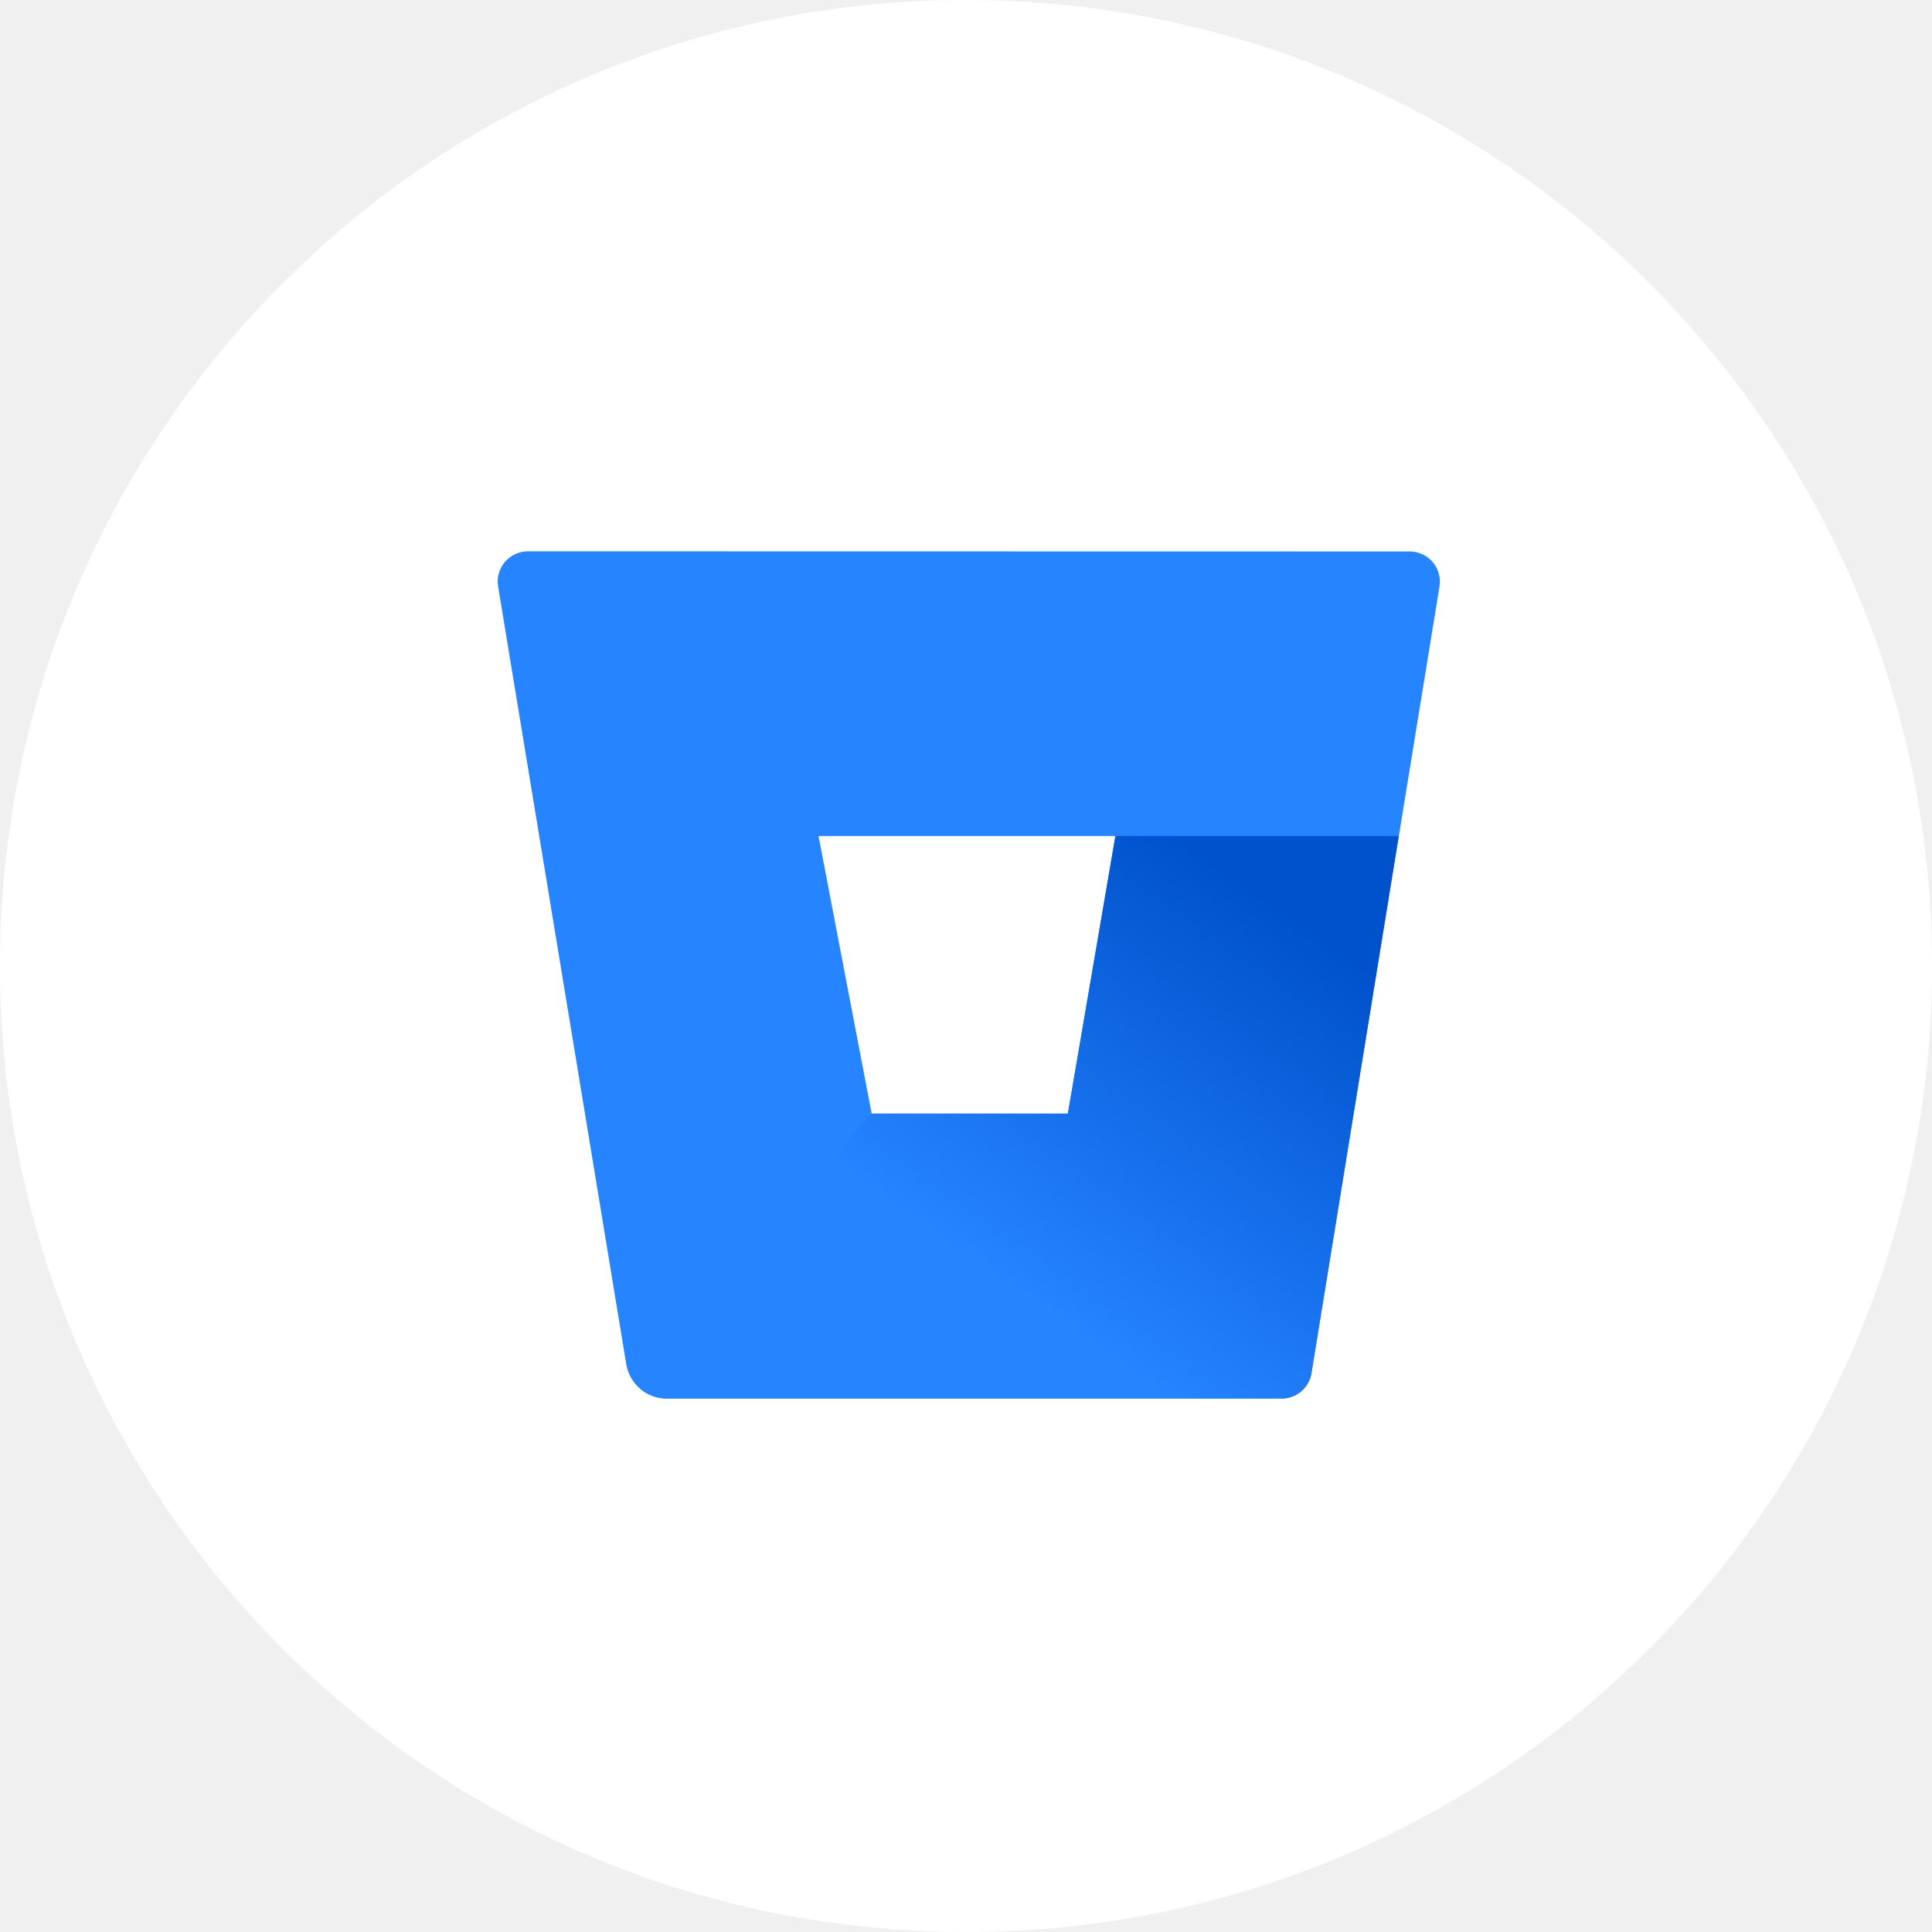
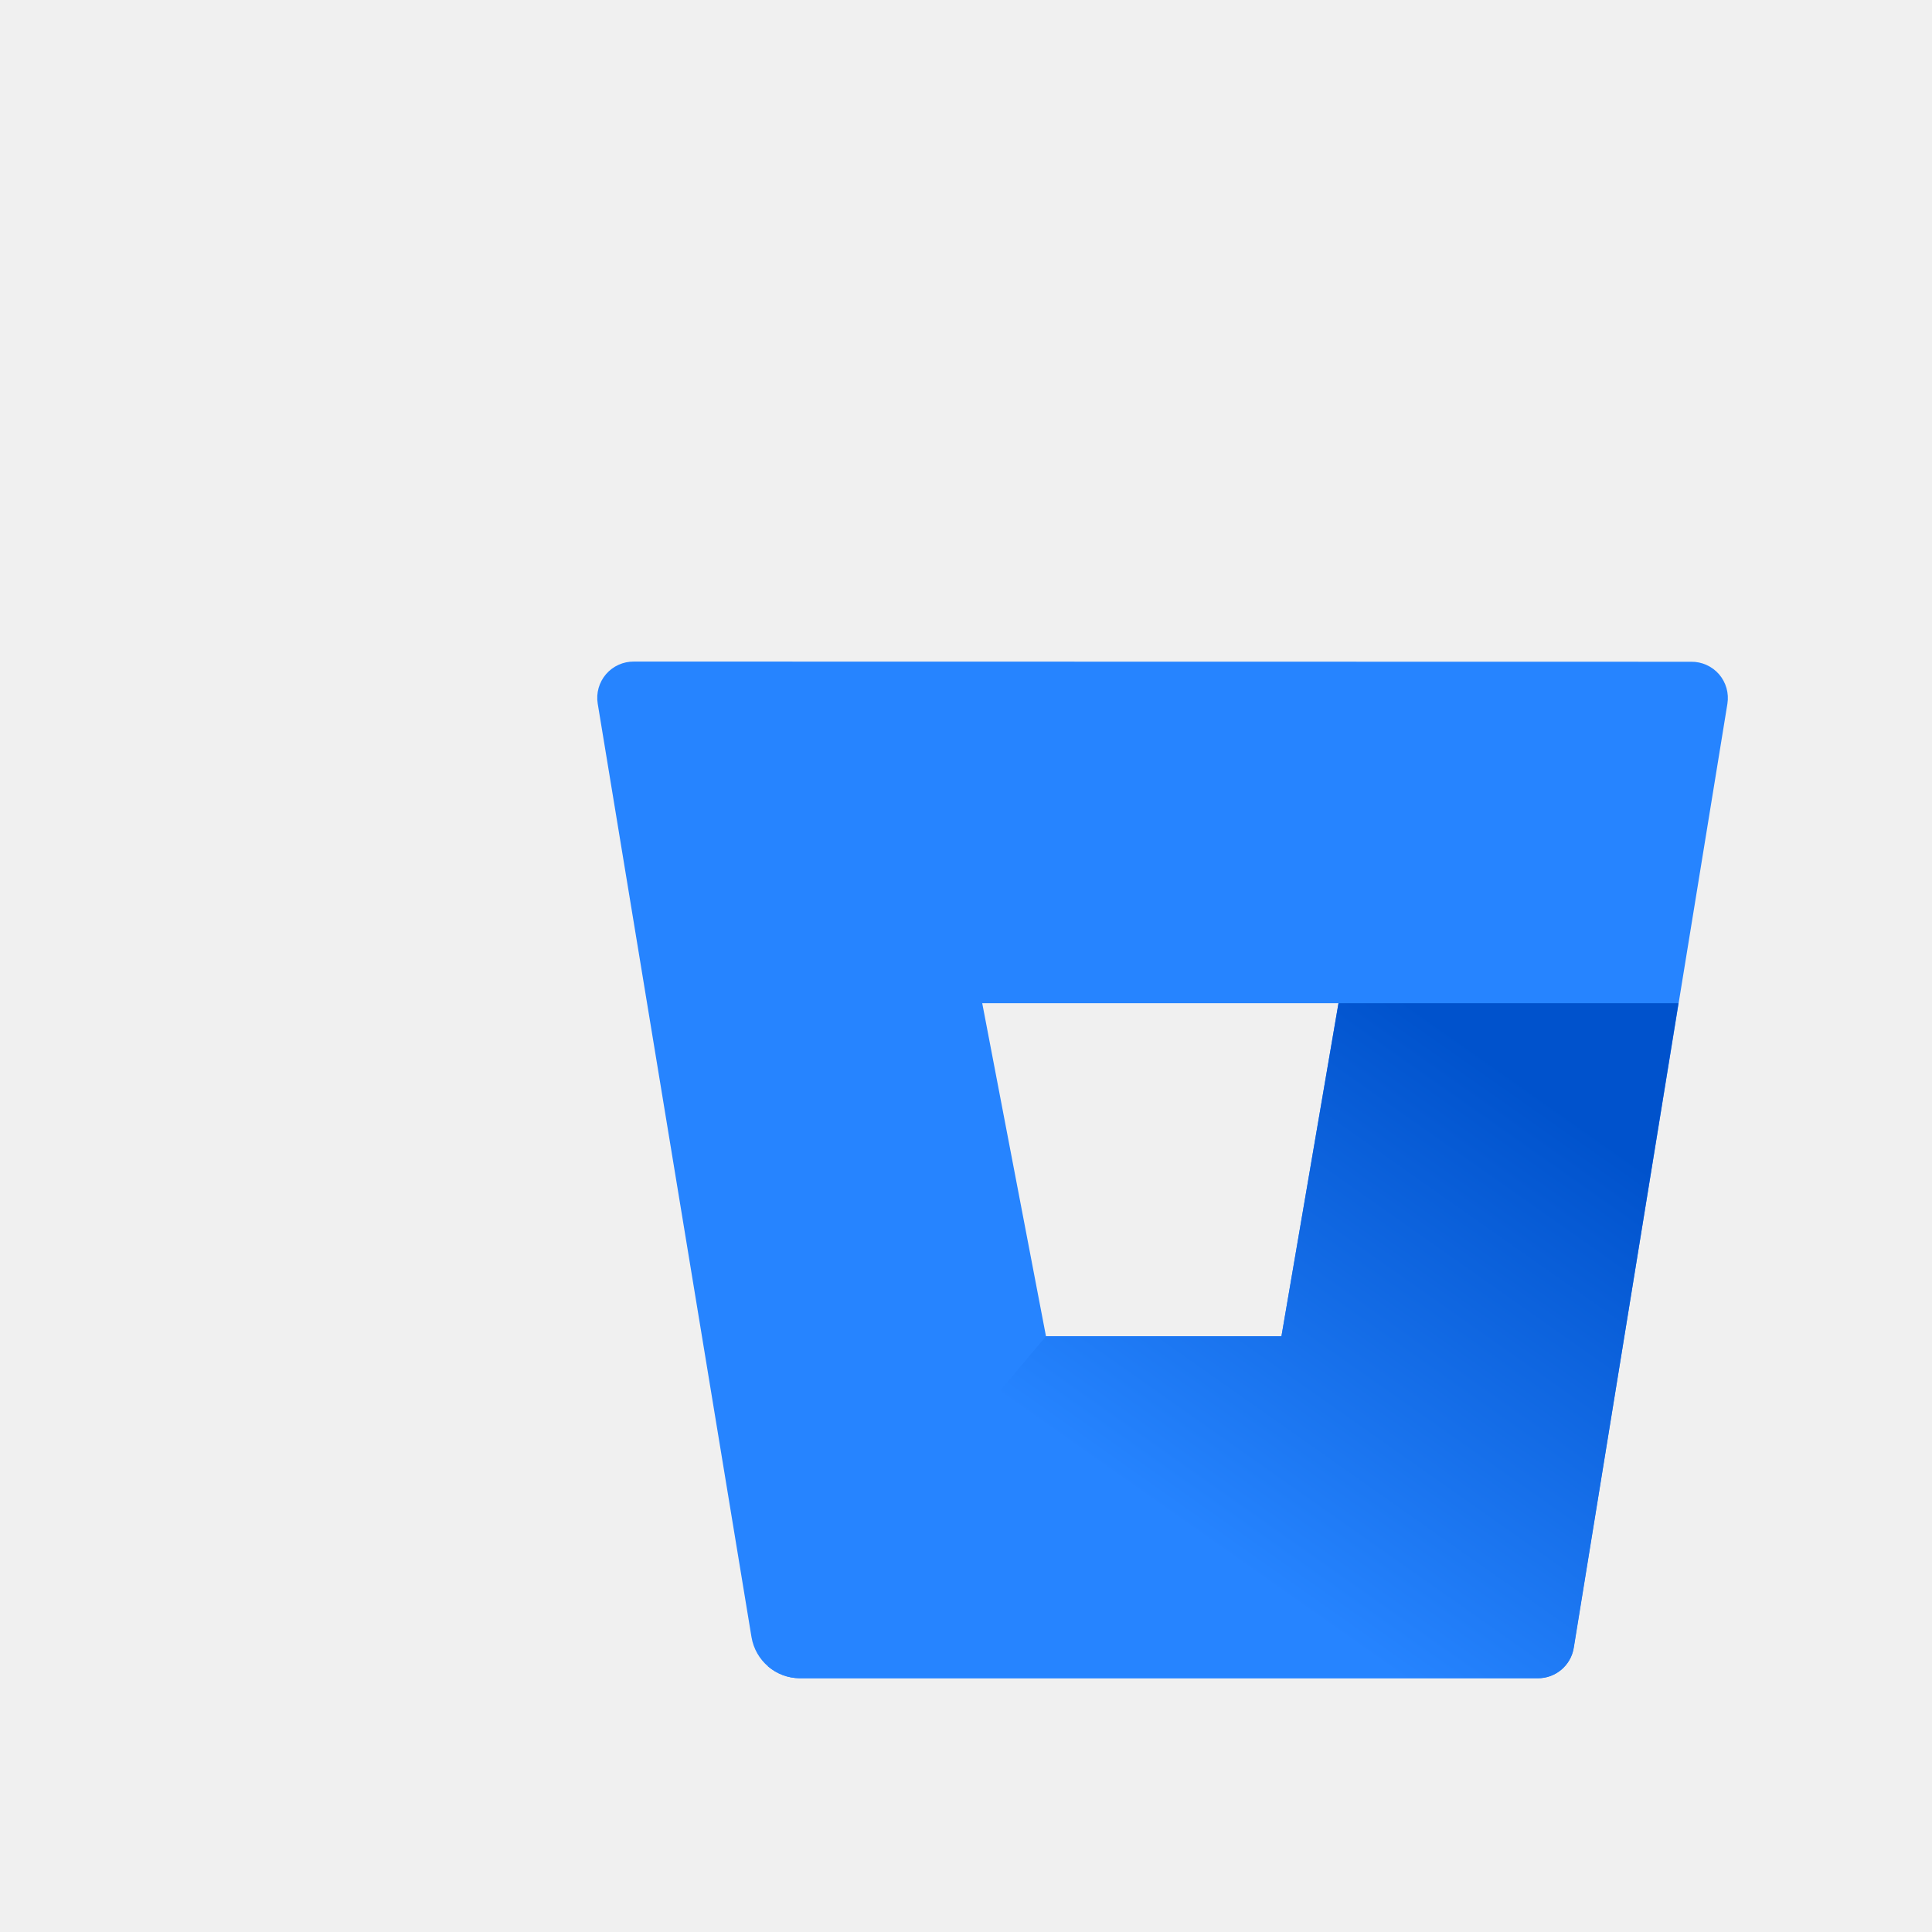
- <svg xmlns="http://www.w3.org/2000/svg" width="55" height="55" fill="none" viewBox="0 0 48 48">
-   <path fill="#fff" d="M0 24C0 10.745 10.745 0 24 0C37.255 0 48 10.745 48 24C48 37.255 37.255 48 24 48C10.745 48 0 37.255 0 24Z" />
+ <svg xmlns="http://www.w3.org/2000/svg" width="55" height="55" fill="none" viewBox="0 0 40 40">
  <path fill="#2684FF" fill-rule="evenodd" d="M12.547 13.958C12.692 13.79 12.903 13.695 13.125 13.697L35.014 13.701C35.235 13.698 35.447 13.794 35.592 13.961C35.736 14.129 35.799 14.352 35.764 14.571L32.58 34.116C32.521 34.483 32.202 34.751 31.83 34.746H16.556C16.061 34.742 15.641 34.383 15.559 33.895L12.375 14.568C12.339 14.349 12.403 14.126 12.547 13.958ZM21.656 27.666H26.531L27.712 20.77H20.336L21.656 27.666Z" clip-rule="evenodd" />
  <path fill="url(#paint0_linear)" d="M34.751 20.77H27.712L26.531 27.666H21.656L15.9 34.499C16.082 34.656 16.315 34.744 16.556 34.746H31.834C32.205 34.751 32.524 34.483 32.584 34.116L34.751 20.77Z" />
  <defs>
    <linearGradient id="paint0_linear" x1="30.256" x2="22.125" y1="18.389" y2="29.934" gradientUnits="userSpaceOnUse">
      <stop offset=".18" stop-color="#0052CC" />
      <stop offset="1" stop-color="#2684FF" />
    </linearGradient>
  </defs>
</svg>
